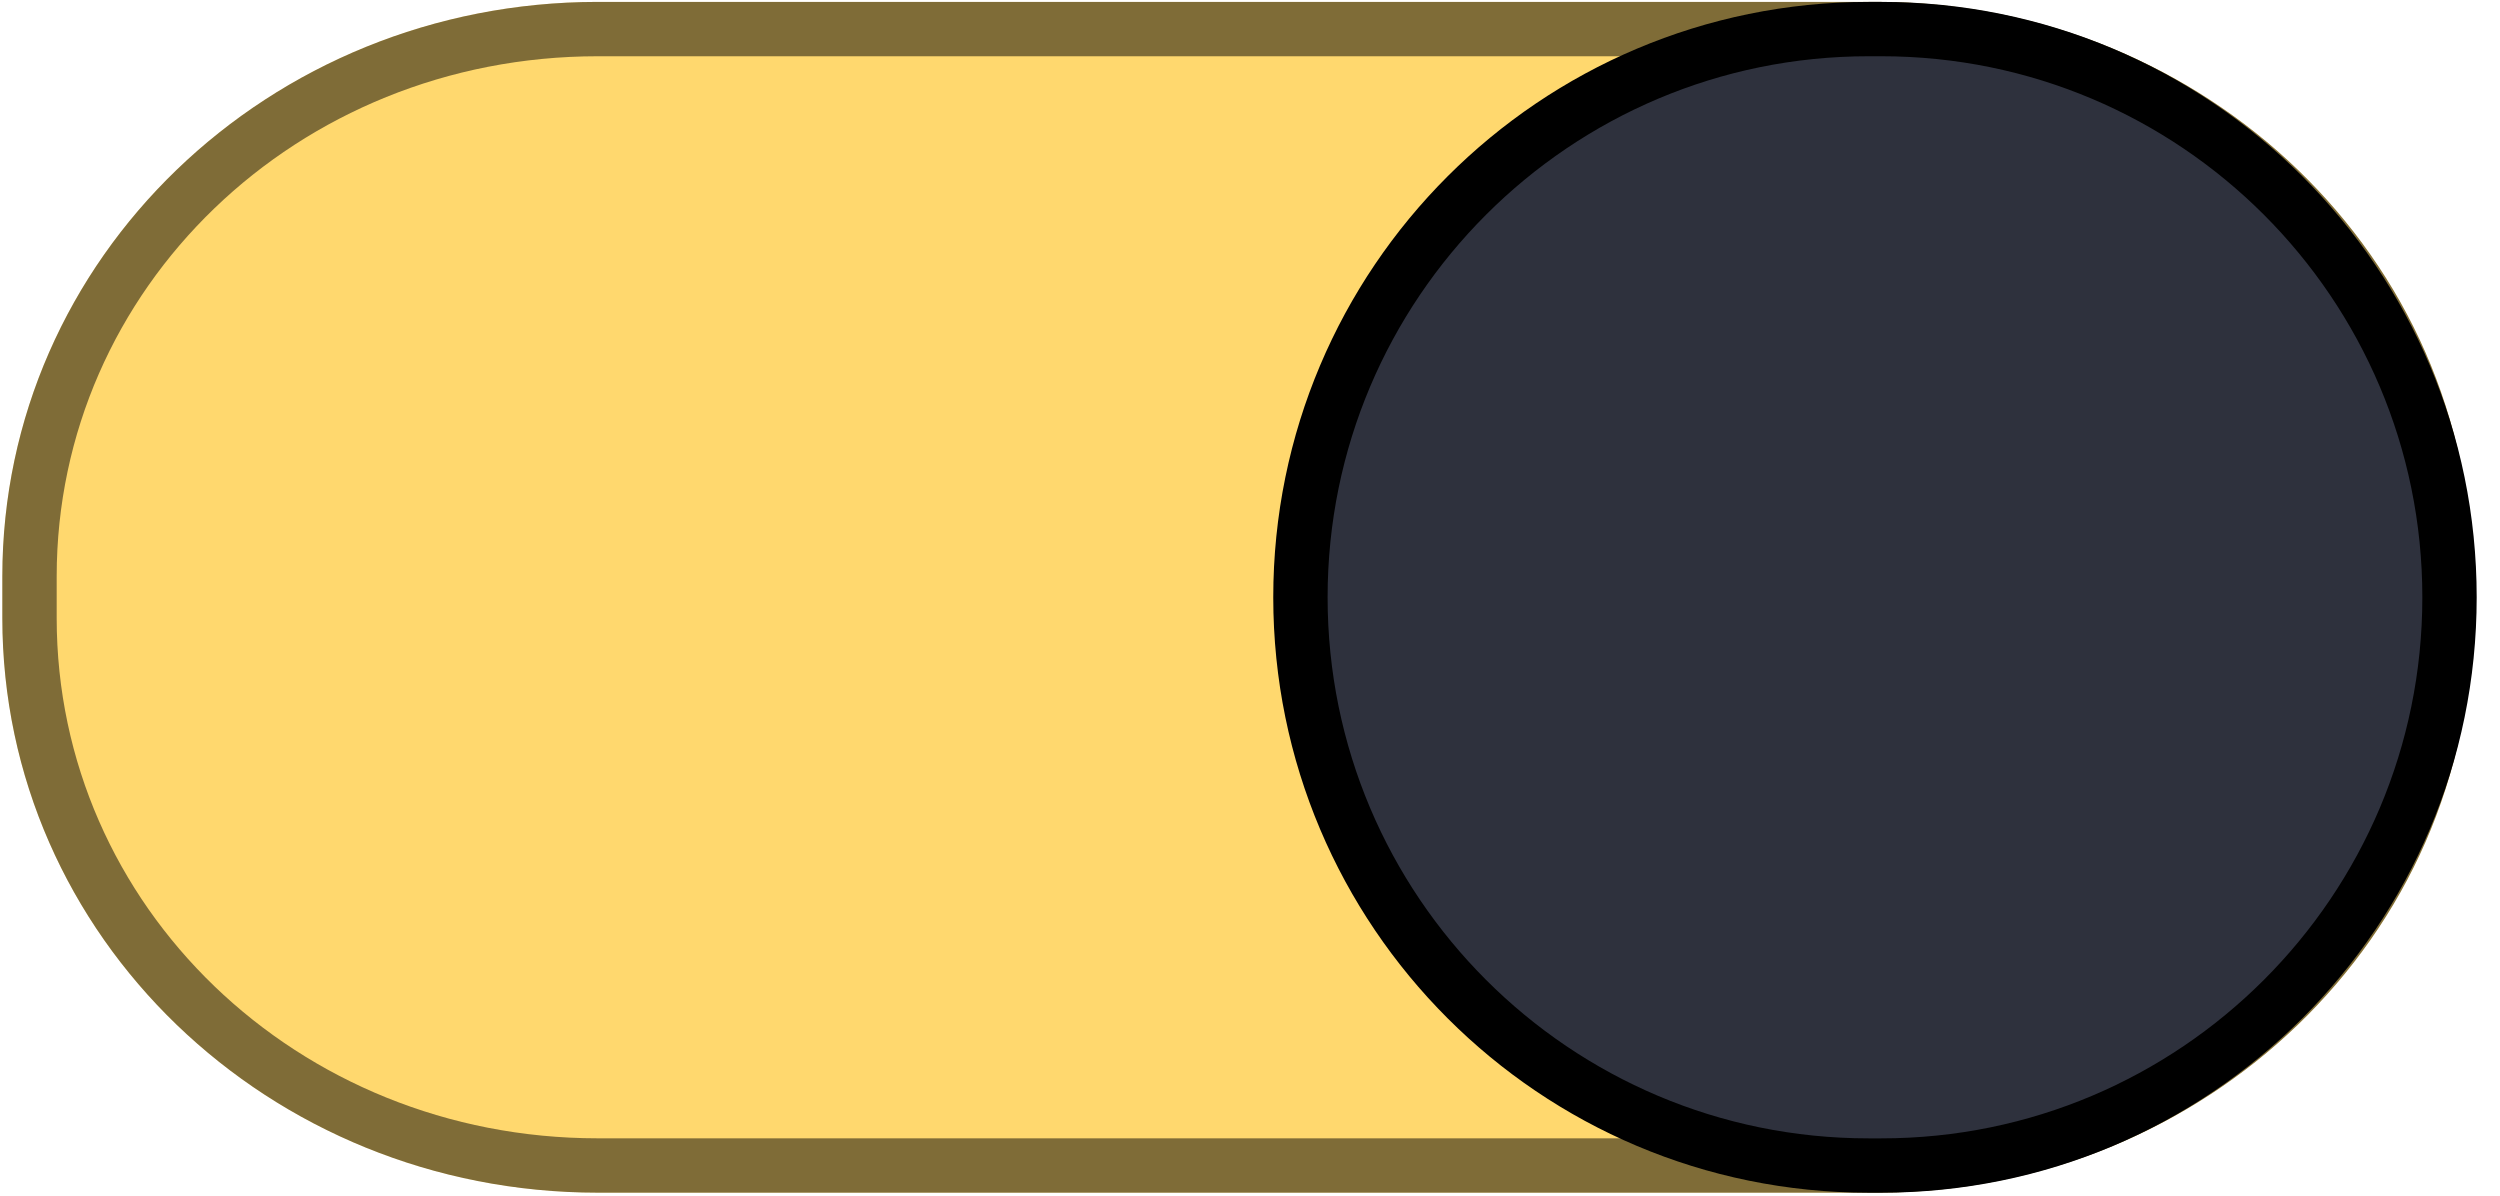
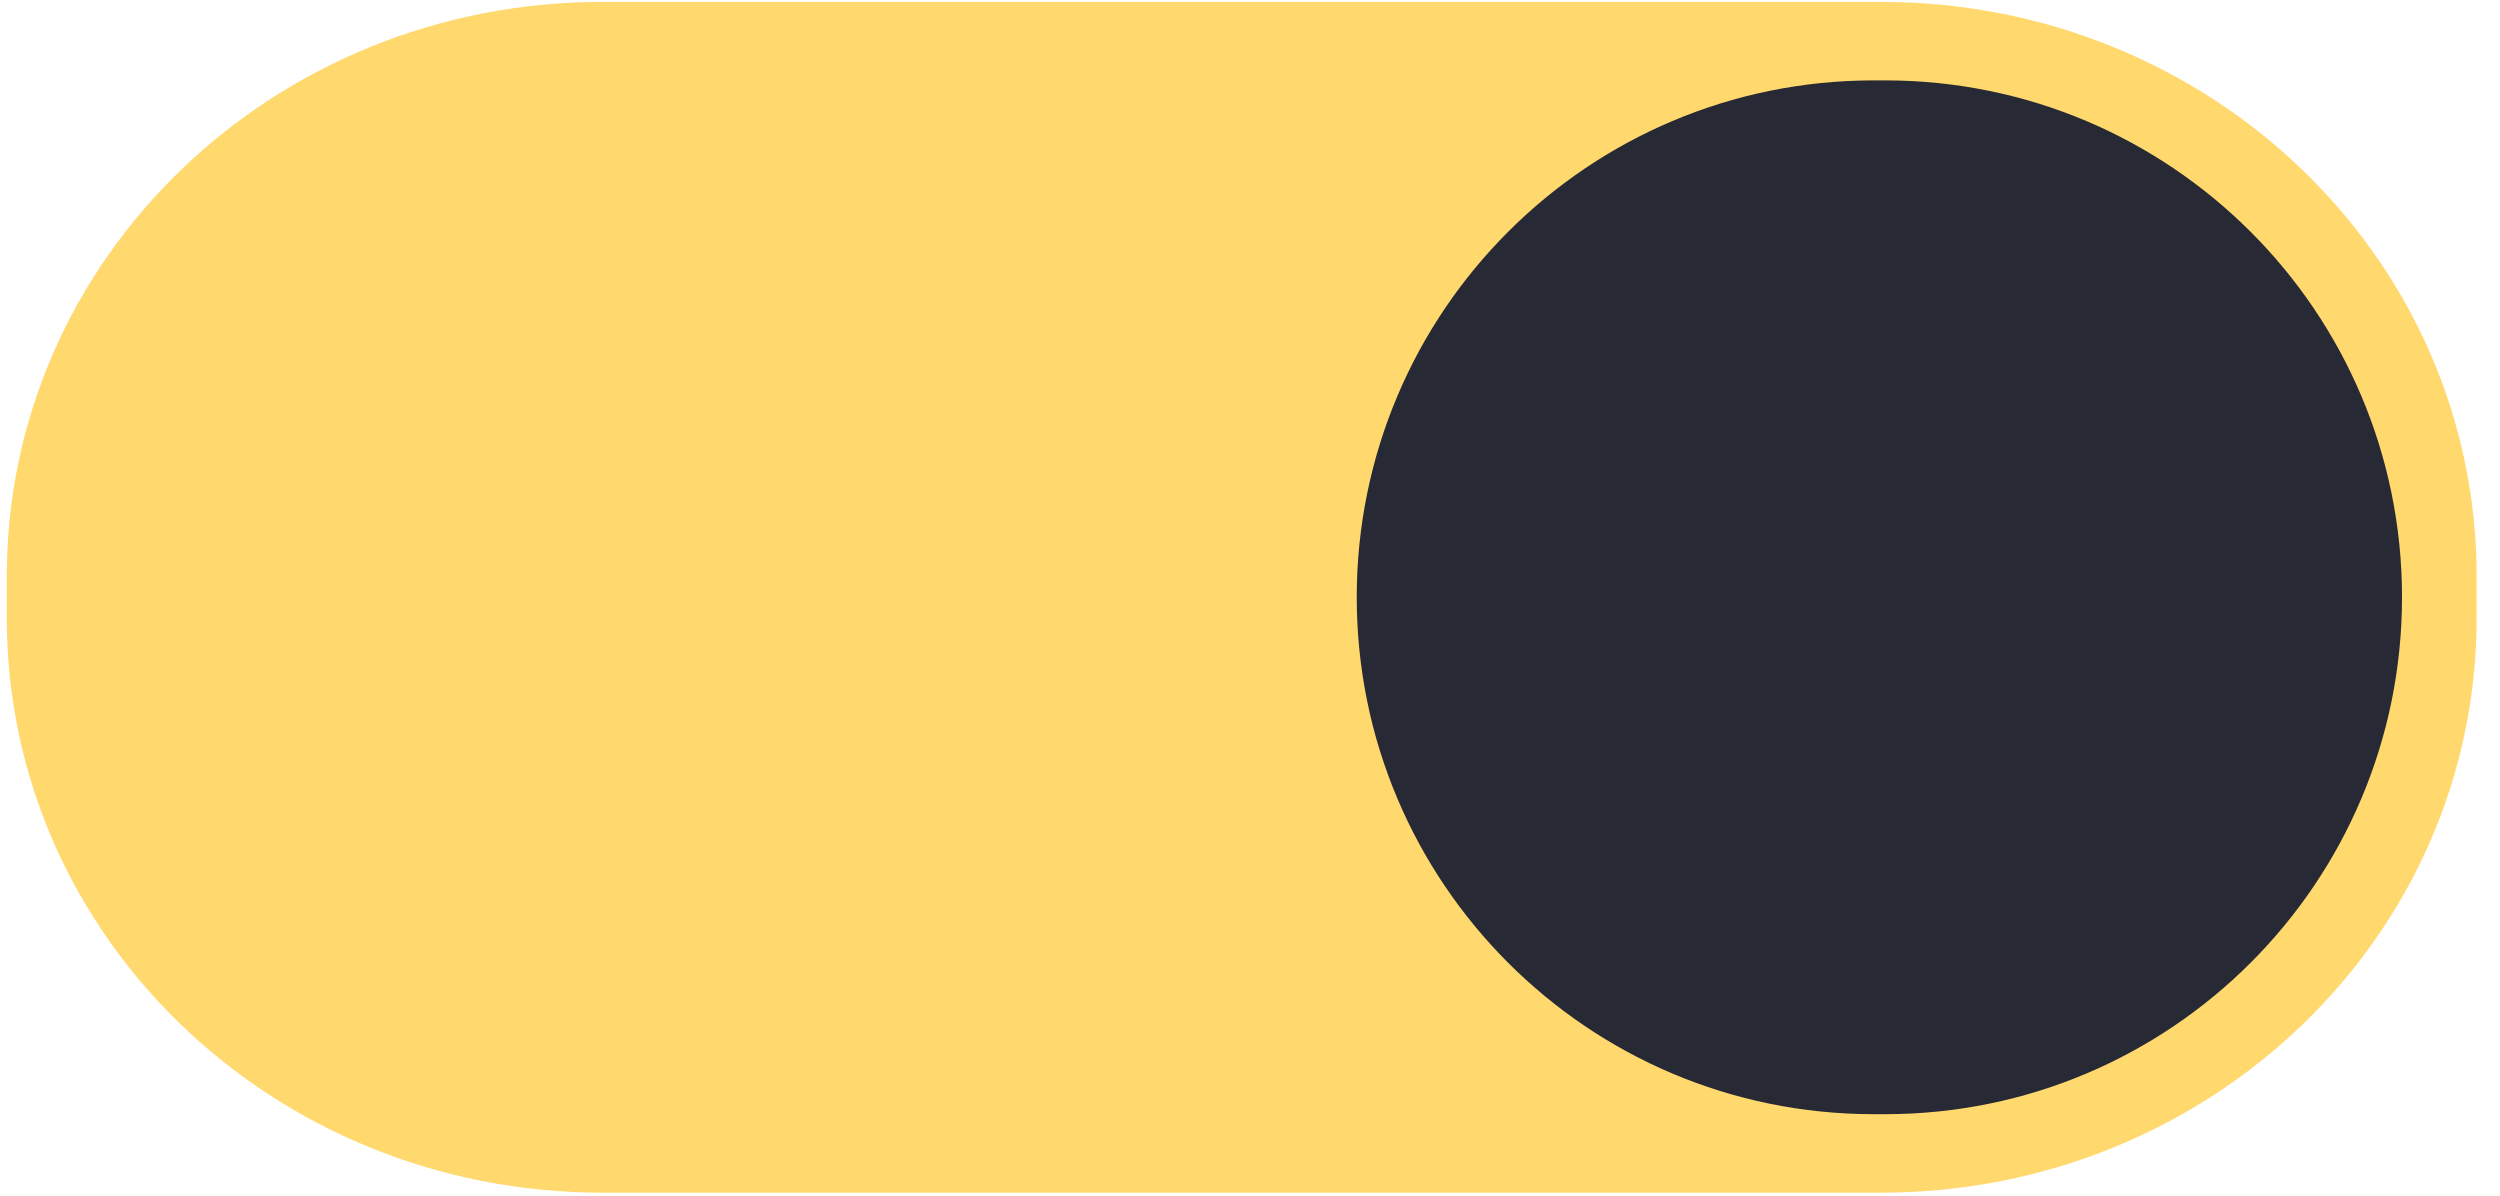
<svg xmlns="http://www.w3.org/2000/svg" version="1.1" viewBox="0 0 46 22">
-   <path d="m10.998 0.035c-6.051 0-10.955 4.713-10.955 10.572v0.766c0 5.859 4.904 10.572 10.955 10.572h23.535c6.051 0 10.955-4.713 10.955-10.572v-0.766c0-5.859-4.904-10.572-10.955-10.572h-23.535z" color="#000000" color-rendering="auto" dominant-baseline="auto" fill="#ffd86e" image-rendering="auto" shape-rendering="auto" solid-color="#000000" stop-color="#000000" />
-   <path d="m34.533 0.035c6.051 0 10.955 4.713 10.955 10.572v0.766c0 5.859-4.904 10.572-10.955 10.572h-23.535c-6.051 0-10.955-4.713-10.955-10.572v-0.766c0-5.859 4.904-10.572 10.955-10.572zm0 1h-23.535c-5.534 0-9.955 4.27-9.955 9.572v0.766c0 5.302 4.422 9.572 9.955 9.572h23.535c5.534 0 9.955-4.27 9.955-9.572v-0.766c0-5.302-4.422-9.572-9.955-9.572z" color="#000000" color-rendering="auto" dominant-baseline="auto" image-rendering="auto" opacity=".5" shape-rendering="auto" solid-color="#000000" stop-color="#000000" />
-   <rect transform="scale(-1,1)" x="-45.071" y=".535" width="21.143" height="20.911" rx="10.455" ry="10.455" fill="#2e313d" stroke="#000" stroke-linecap="round" stroke-linejoin="round" />
+   <path d="m34.615 0.035c6.051 0 10.955 4.713 10.955 10.572v0.766c0 5.859-4.904 10.572-10.955 10.572h-23.535c-6.051 0-10.955-4.713-10.955-10.572v-0.766c0-5.859 4.904-10.572 10.955-10.572z" color="#000000" color-rendering="auto" dominant-baseline="auto" fill="#ffd86e" image-rendering="auto" shape-rendering="auto" solid-color="#000000" style="font-feature-settings:normal;font-variant-alternates:normal;font-variant-caps:normal;font-variant-ligatures:normal;font-variant-numeric:normal;font-variant-position:normal;isolation:auto;mix-blend-mode:normal;shape-padding:0;text-decoration-color:#000000;text-decoration-line:none;text-decoration-style:solid;text-indent:0;text-orientation:mixed;text-transform:none;white-space:normal" />
+   <rect transform="scale(-1,1)" x="-44.197" y="1.479" width="19.233" height="19.022" rx="9.511" ry="9.511" style="fill:#272a34" />
</svg>
